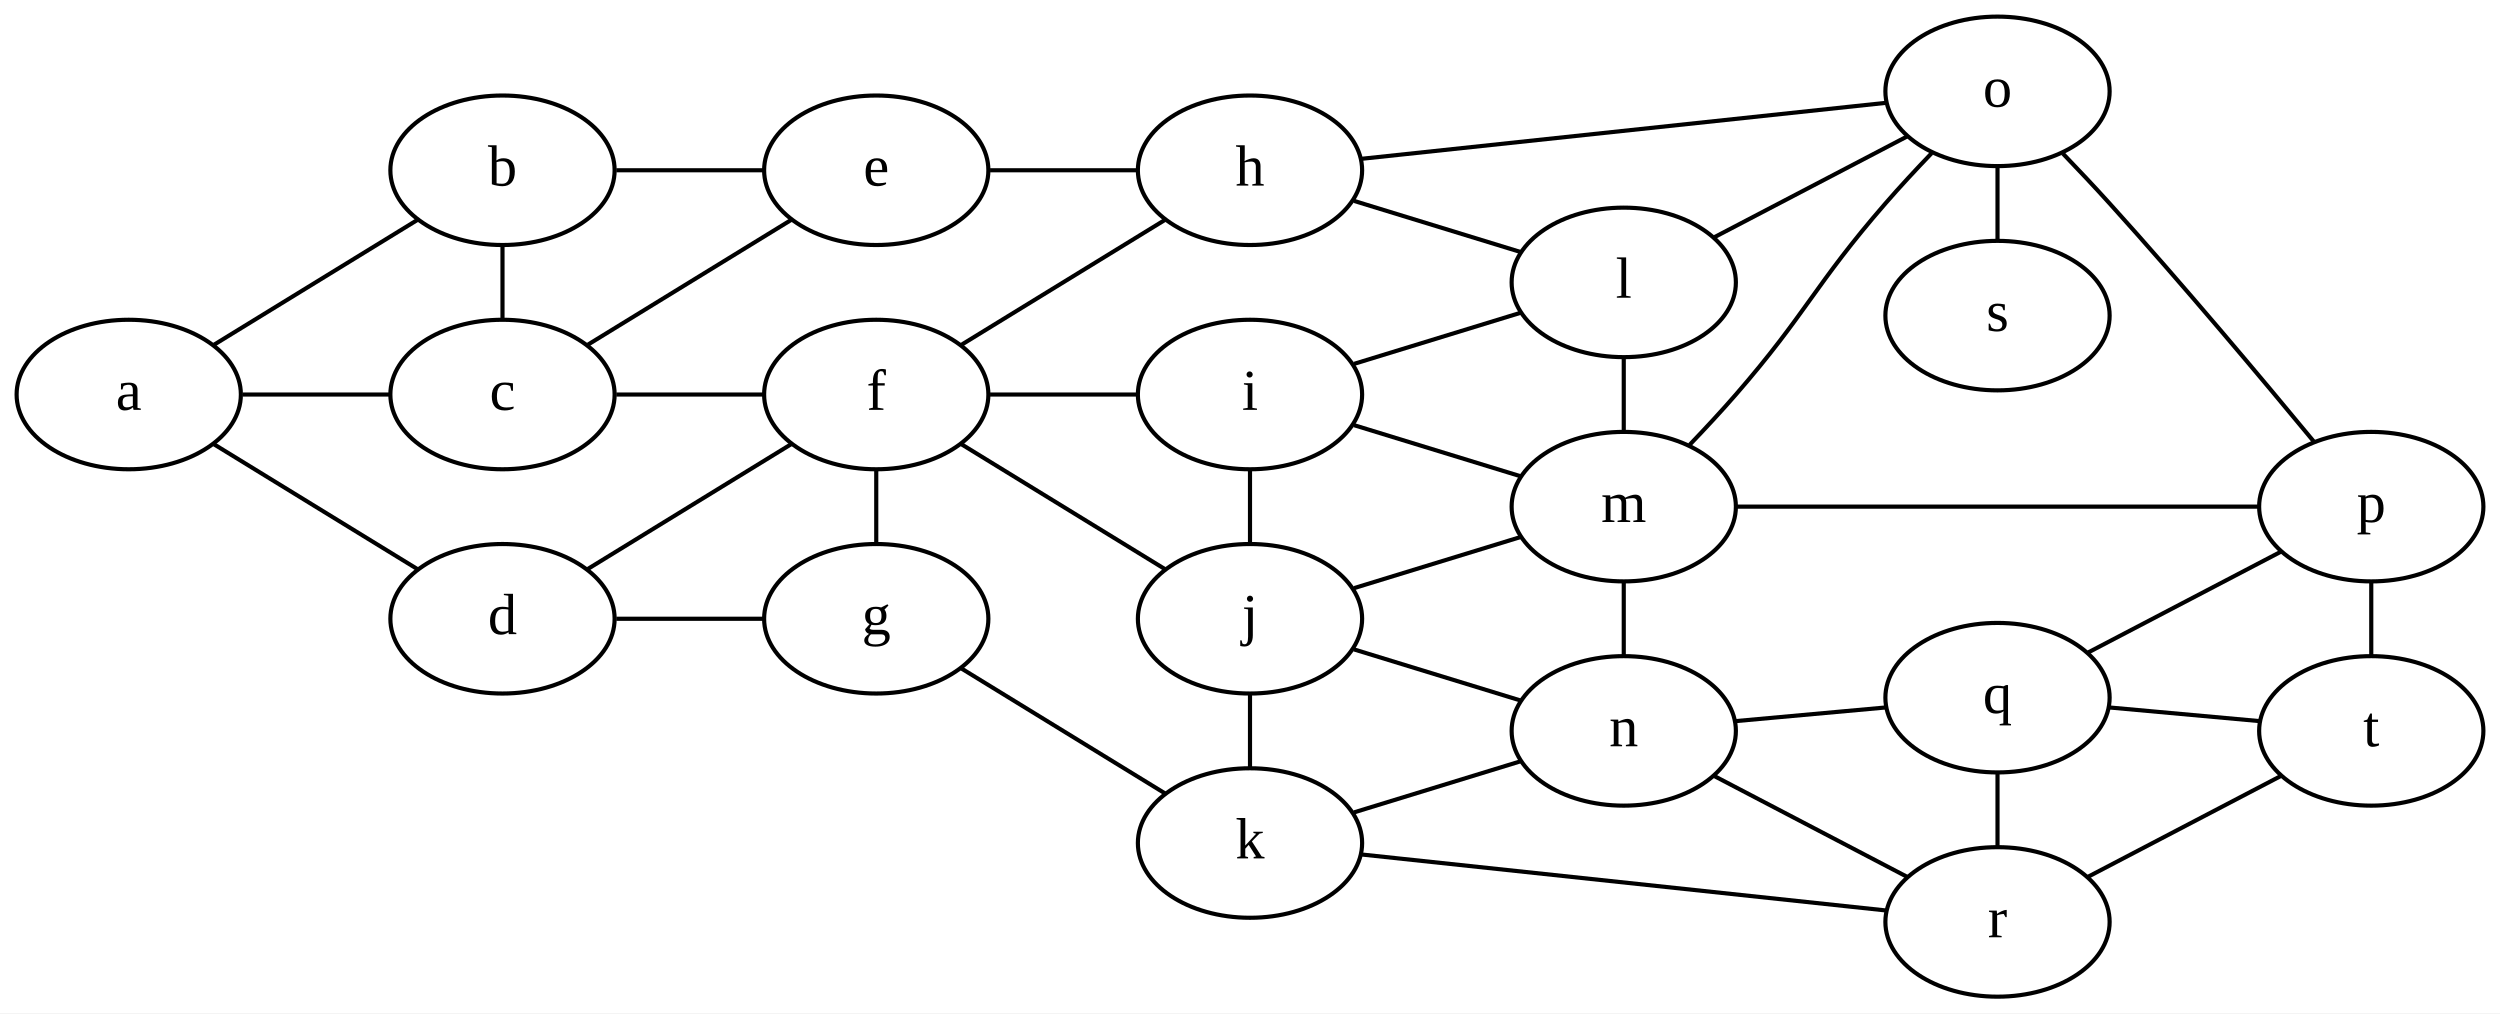
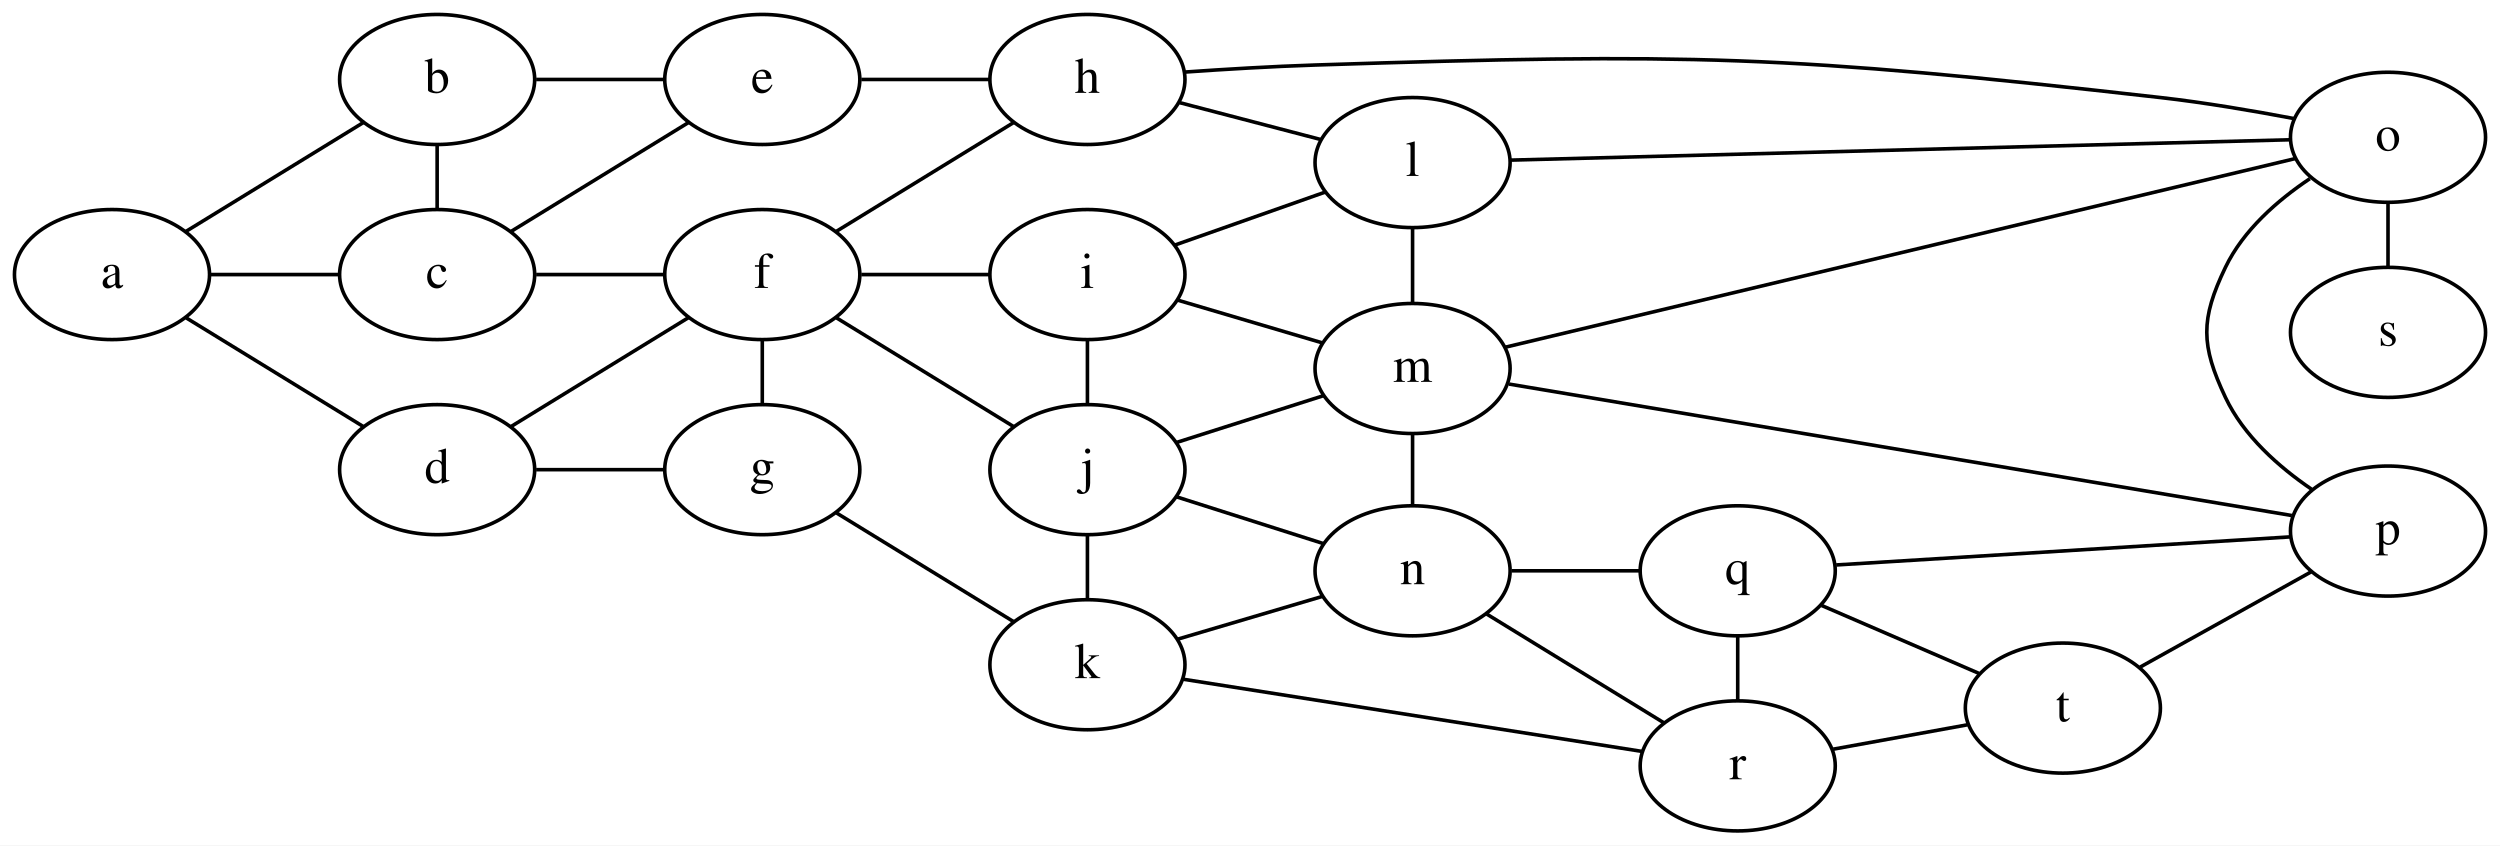
- <svg xmlns="http://www.w3.org/2000/svg" width="602pt" height="244pt" viewBox="0.00 0.00 602.00 244.00">
-   <g id="graph0" class="graph" transform="scale(1 1) rotate(0) translate(4 240)">
-     <polygon fill="white" stroke="none" points="-4,4 -4,-240 598,-240 598,4 -4,4" />
+ <svg xmlns="http://www.w3.org/2000/svg" width="692pt" height="234pt" viewBox="0.00 0.00 692.00 234.00">
+   <g id="graph0" class="graph" transform="scale(1 1) rotate(0) translate(4 230)">
+     <polygon fill="white" stroke="transparent" points="-4,4 -4,-230 688,-230 688,4 -4,4" />
    <g id="node1" class="node">
-       <ellipse fill="none" stroke="black" cx="207" cy="-199" rx="27" ry="18" />
-       <text text-anchor="middle" x="207" y="-195.3" font-family="Times New Roman,serif" font-size="14.00">e</text>
+       <ellipse fill="none" stroke="black" cx="117" cy="-208" rx="27" ry="18" />
+       <text text-anchor="middle" x="117" y="-204.3" font-family="Times,serif" font-size="14.00">b</text>
    </g>
    <g id="node2" class="node">
-       <ellipse fill="none" stroke="black" cx="297" cy="-199" rx="27" ry="18" />
-       <text text-anchor="middle" x="297" y="-195.3" font-family="Times New Roman,serif" font-size="14.00">h</text>
+       <ellipse fill="none" stroke="black" cx="117" cy="-154" rx="27" ry="18" />
+       <text text-anchor="middle" x="117" y="-150.3" font-family="Times,serif" font-size="14.00">c</text>
+     </g>
+     <g id="edge7" class="edge">
+       <path fill="none" stroke="black" d="M117,-189.79C117,-183.91 117,-178.02 117,-172.14" />
+     </g>
+     <g id="node4" class="node">
+       <ellipse fill="none" stroke="black" cx="207" cy="-208" rx="27" ry="18" />
+       <text text-anchor="middle" x="207" y="-204.3" font-family="Times,serif" font-size="14.00">e</text>
+     </g>
+     <g id="edge8" class="edge">
+       <path fill="none" stroke="black" d="M144.4,-208C155.64,-208 168.72,-208 179.92,-208" />
+     </g>
+     <g id="edge9" class="edge">
+       <path fill="none" stroke="black" d="M137.53,-165.98C152.11,-174.93 171.95,-187.11 186.52,-196.05" />
+     </g>
+     <g id="node5" class="node">
+       <ellipse fill="none" stroke="black" cx="207" cy="-154" rx="27" ry="18" />
+       <text text-anchor="middle" x="207" y="-150.3" font-family="Times,serif" font-size="14.00">f</text>
+     </g>
+     <g id="edge10" class="edge">
+       <path fill="none" stroke="black" d="M144.4,-154C155.64,-154 168.72,-154 179.92,-154" />
+     </g>
+     <g id="node3" class="node">
+       <ellipse fill="none" stroke="black" cx="117" cy="-100" rx="27" ry="18" />
+       <text text-anchor="middle" x="117" y="-96.3" font-family="Times,serif" font-size="14.00">d</text>
+     </g>
+     <g id="edge11" class="edge">
+       <path fill="none" stroke="black" d="M137.53,-111.98C152.11,-120.93 171.95,-133.11 186.52,-142.05" />
+     </g>
+     <g id="node6" class="node">
+       <ellipse fill="none" stroke="black" cx="207" cy="-100" rx="27" ry="18" />
+       <text text-anchor="middle" x="207" y="-96.3" font-family="Times,serif" font-size="14.00">g</text>
+     </g>
+     <g id="edge12" class="edge">
+       <path fill="none" stroke="black" d="M144.4,-100C155.64,-100 168.72,-100 179.92,-100" />
+     </g>
+     <g id="node7" class="node">
+       <ellipse fill="none" stroke="black" cx="297" cy="-208" rx="27" ry="18" />
+       <text text-anchor="middle" x="297" y="-204.3" font-family="Times,serif" font-size="14.00">h</text>
    </g>
    <g id="edge1" class="edge">
-       <path fill="none" stroke="black" d="M234.403,-199C245.642,-199 258.715,-199 269.919,-199" />
+       <path fill="none" stroke="black" d="M234.4,-208C245.64,-208 258.72,-208 269.92,-208" />
+     </g>
+     <g id="edge13" class="edge">
+       <path fill="none" stroke="black" d="M207,-135.79C207,-129.91 207,-124.02 207,-118.14" />
+     </g>
+     <g id="edge14" class="edge">
+       <path fill="none" stroke="black" d="M227.53,-165.98C242.11,-174.93 261.95,-187.11 276.52,-196.05" />
+     </g>
+     <g id="node8" class="node">
+       <ellipse fill="none" stroke="black" cx="297" cy="-154" rx="27" ry="18" />
+       <text text-anchor="middle" x="297" y="-150.3" font-family="Times,serif" font-size="14.00">i</text>
+     </g>
+     <g id="edge15" class="edge">
+       <path fill="none" stroke="black" d="M234.4,-154C245.64,-154 258.72,-154 269.92,-154" />
+     </g>
+     <g id="node9" class="node">
+       <ellipse fill="none" stroke="black" cx="297" cy="-100" rx="27" ry="18" />
+       <text text-anchor="middle" x="297" y="-96.3" font-family="Times,serif" font-size="14.00">j</text>
+     </g>
+     <g id="edge16" class="edge">
+       <path fill="none" stroke="black" d="M227.53,-142.02C242.11,-133.07 261.95,-120.89 276.52,-111.95" />
+     </g>
+     <g id="node10" class="node">
+       <ellipse fill="none" stroke="black" cx="297" cy="-46" rx="27" ry="18" />
+       <text text-anchor="middle" x="297" y="-42.3" font-family="Times,serif" font-size="14.00">k</text>
+     </g>
+     <g id="edge2" class="edge">
+       <path fill="none" stroke="black" d="M227.53,-88.02C242.11,-79.07 261.95,-66.89 276.52,-57.95" />
+     </g>
+     <g id="node11" class="node">
+       <ellipse fill="none" stroke="black" cx="387" cy="-185" rx="27" ry="18" />
+       <text text-anchor="middle" x="387" y="-181.3" font-family="Times,serif" font-size="14.00">l</text>
+     </g>
+     <g id="edge17" class="edge">
+       <path fill="none" stroke="black" d="M322.51,-201.59C334.72,-198.4 349.43,-194.56 361.62,-191.37" />
+     </g>
+     <g id="node16" class="node">
+       <ellipse fill="none" stroke="black" cx="657" cy="-192" rx="27" ry="18" />
+       <text text-anchor="middle" x="657" y="-188.3" font-family="Times,serif" font-size="14.00">o</text>
+     </g>
+     <g id="edge18" class="edge">
+       <path fill="none" stroke="black" d="M323.92,-210.05C335.03,-210.83 348.14,-211.62 360,-212 464.02,-215.35 490.58,-214.71 594,-203 606.27,-201.61 619.79,-199.3 631.07,-197.16" />
+     </g>
+     <g id="edge19" class="edge">
+       <path fill="none" stroke="black" d="M297,-135.79C297,-129.91 297,-124.02 297,-118.14" />
+     </g>
+     <g id="edge20" class="edge">
+       <path fill="none" stroke="black" d="M321.12,-162.14C333.95,-166.67 349.87,-172.27 362.73,-176.8" />
+     </g>
+     <g id="node12" class="node">
+       <ellipse fill="none" stroke="black" cx="387" cy="-128" rx="27" ry="18" />
+       <text text-anchor="middle" x="387" y="-124.3" font-family="Times,serif" font-size="14.00">m</text>
+     </g>
+     <g id="edge21" class="edge">
+       <path fill="none" stroke="black" d="M322.05,-146.9C334.46,-143.23 349.57,-138.76 361.98,-135.1" />
+     </g>
+     <g id="edge22" class="edge">
+       <path fill="none" stroke="black" d="M297,-81.79C297,-75.91 297,-70.02 297,-64.14" />
+     </g>
+     <g id="edge23" class="edge">
+       <path fill="none" stroke="black" d="M321.58,-107.5C334.21,-111.52 349.72,-116.46 362.35,-120.48" />
+     </g>
+     <g id="node13" class="node">
+       <ellipse fill="none" stroke="black" cx="387" cy="-72" rx="27" ry="18" />
+       <text text-anchor="middle" x="387" y="-68.3" font-family="Times,serif" font-size="14.00">n</text>
+     </g>
+     <g id="edge24" class="edge">
+       <path fill="none" stroke="black" d="M321.58,-92.5C334.21,-88.48 349.72,-83.54 362.35,-79.52" />
+     </g>
+     <g id="edge25" class="edge">
+       <path fill="none" stroke="black" d="M322.05,-53.1C334.46,-56.77 349.57,-61.24 361.98,-64.9" />
+     </g>
+     <g id="node15" class="node">
+       <ellipse fill="none" stroke="black" cx="477" cy="-18" rx="27" ry="18" />
+       <text text-anchor="middle" x="477" y="-14.3" font-family="Times,serif" font-size="14.00">r</text>
+     </g>
+     <g id="edge26" class="edge">
+       <path fill="none" stroke="black" d="M323.5,-41.99C357.34,-36.67 416.73,-27.32 450.54,-22" />
+     </g>
+     <g id="edge27" class="edge">
+       <path fill="none" stroke="black" d="M387,-166.84C387,-159.98 387,-153.12 387,-146.26" />
+     </g>
+     <g id="edge28" class="edge">
+       <path fill="none" stroke="black" d="M414.18,-185.68C465.42,-187.02 578.39,-189.97 629.71,-191.31" />
+     </g>
+     <g id="edge29" class="edge">
+       <path fill="none" stroke="black" d="M387,-109.78C387,-103.31 387,-96.84 387,-90.38" />
+     </g>
+     <g id="edge30" class="edge">
+       <path fill="none" stroke="black" d="M412.73,-133.91C463.79,-146.1 580.32,-173.93 631.33,-186.11" />
+     </g>
+     <g id="node18" class="node">
+       <ellipse fill="none" stroke="black" cx="657" cy="-83" rx="27" ry="18" />
+       <text text-anchor="middle" x="657" y="-79.3" font-family="Times,serif" font-size="14.00">p</text>
+     </g>
+     <g id="edge31" class="edge">
+       <path fill="none" stroke="black" d="M413.7,-123.69C464.92,-115.08 579.22,-95.89 630.38,-87.3" />
    </g>
    <g id="node14" class="node">
-       <ellipse fill="none" stroke="black" cx="477" cy="-218" rx="27" ry="18" />
-       <text text-anchor="middle" x="477" y="-214.3" font-family="Times New Roman,serif" font-size="14.00">o</text>
-     </g>
-     <g id="edge17" class="edge">
-       <path fill="none" stroke="black" d="M323.883,-201.763C357.63,-205.365 416.323,-211.63 450.086,-215.234" />
-     </g>
-     <g id="node15" class="node">
-       <ellipse fill="none" stroke="black" cx="387" cy="-172" rx="27" ry="18" />
-       <text text-anchor="middle" x="387" y="-168.3" font-family="Times New Roman,serif" font-size="14.00">l</text>
-     </g>
-     <g id="edge18" class="edge">
-       <path fill="none" stroke="black" d="M322.046,-191.622C334.565,-187.781 349.818,-183.101 362.287,-179.275" />
-     </g>
-     <g id="node3" class="node">
-       <ellipse fill="none" stroke="black" cx="207" cy="-91" rx="27" ry="18" />
-       <text text-anchor="middle" x="207" y="-87.3" font-family="Times New Roman,serif" font-size="14.00">g</text>
-     </g>
-     <g id="node4" class="node">
-       <ellipse fill="none" stroke="black" cx="297" cy="-37" rx="27" ry="18" />
-       <text text-anchor="middle" x="297" y="-33.3" font-family="Times New Roman,serif" font-size="14.00">k</text>
-     </g>
-     <g id="edge2" class="edge">
-       <path fill="none" stroke="black" d="M227.53,-79.016C242.113,-70.067 261.955,-57.892 276.525,-48.951" />
-     </g>
-     <g id="node5" class="node">
-       <ellipse fill="none" stroke="black" cx="477" cy="-18" rx="27" ry="18" />
-       <text text-anchor="middle" x="477" y="-14.3" font-family="Times New Roman,serif" font-size="14.00">r</text>
-     </g>
-     <g id="edge25" class="edge">
-       <path fill="none" stroke="black" d="M323.883,-34.237C357.63,-30.635 416.323,-24.37 450.086,-20.766" />
+       <ellipse fill="none" stroke="black" cx="477" cy="-72" rx="27" ry="18" />
+       <text text-anchor="middle" x="477" y="-68.3" font-family="Times,serif" font-size="14.00">q</text>
+     </g>
+     <g id="edge32" class="edge">
+       <path fill="none" stroke="black" d="M414.4,-72C425.64,-72 438.72,-72 449.92,-72" />
+     </g>
+     <g id="edge33" class="edge">
+       <path fill="none" stroke="black" d="M407.53,-60.02C422.11,-51.07 441.95,-38.89 456.52,-29.95" />
+     </g>
+     <g id="edge38" class="edge">
+       <path fill="none" stroke="black" d="M477,-53.79C477,-47.91 477,-42.02 477,-36.14" />
+     </g>
+     <g id="node19" class="node">
+       <ellipse fill="none" stroke="black" cx="567" cy="-34" rx="27" ry="18" />
+       <text text-anchor="middle" x="567" y="-30.3" font-family="Times,serif" font-size="14.00">t</text>
+     </g>
+     <g id="edge39" class="edge">
+       <path fill="none" stroke="black" d="M500.21,-62.41C513.55,-56.65 530.46,-49.35 543.8,-43.59" />
+     </g>
+     <g id="edge3" class="edge">
+       <path fill="none" stroke="black" d="M503.45,-22.63C515.13,-24.75 528.94,-27.26 540.6,-29.38" />
    </g>
    <g id="node17" class="node">
-       <ellipse fill="none" stroke="black" cx="387" cy="-64" rx="27" ry="18" />
-       <text text-anchor="middle" x="387" y="-60.3" font-family="Times New Roman,serif" font-size="14.00">n</text>
-     </g>
-     <g id="edge26" class="edge">
-       <path fill="none" stroke="black" d="M322.046,-44.378C334.565,-48.219 349.818,-52.899 362.287,-56.724" />
-     </g>
-     <g id="node6" class="node">
-       <ellipse fill="none" stroke="black" cx="567" cy="-64" rx="27" ry="18" />
-       <text text-anchor="middle" x="567" y="-60.3" font-family="Times New Roman,serif" font-size="14.00">t</text>
-     </g>
-     <g id="edge3" class="edge">
-       <path fill="none" stroke="black" d="M498.855,-28.901C512.883,-36.234 531.298,-45.861 545.295,-53.177" />
-     </g>
-     <g id="node7" class="node">
-       <ellipse fill="none" stroke="black" cx="27" cy="-145" rx="27" ry="18" />
-       <text text-anchor="middle" x="27" y="-141.3" font-family="Times New Roman,serif" font-size="14.00">a</text>
-     </g>
-     <g id="node8" class="node">
-       <ellipse fill="none" stroke="black" cx="117" cy="-199" rx="27" ry="18" />
-       <text text-anchor="middle" x="117" y="-195.3" font-family="Times New Roman,serif" font-size="14.00">b</text>
+       <ellipse fill="none" stroke="black" cx="657" cy="-138" rx="27" ry="18" />
+       <text text-anchor="middle" x="657" y="-134.3" font-family="Times,serif" font-size="14.00">s</text>
+     </g>
+     <g id="edge34" class="edge">
+       <path fill="none" stroke="black" d="M657,-173.79C657,-167.91 657,-162.02 657,-156.14" />
+     </g>
+     <g id="edge35" class="edge">
+       <path fill="none" stroke="black" d="M635.38,-180.55C626.4,-174.54 616.94,-166.28 612,-156 605.07,-141.58 605.17,-134.47 612,-120 617.01,-109.39 626.72,-100.8 635.84,-94.58" />
+     </g>
+     <g id="edge36" class="edge">
+       <path fill="none" stroke="black" d="M629.92,-81.39C596.26,-79.31 538.02,-75.71 504.26,-73.62" />
+     </g>
+     <g id="edge37" class="edge">
+       <path fill="none" stroke="black" d="M635.7,-71.7C621.51,-63.79 602.63,-53.28 588.41,-45.36" />
+     </g>
+     <g id="node20" class="node">
+       <ellipse fill="none" stroke="black" cx="27" cy="-154" rx="27" ry="18" />
+       <text text-anchor="middle" x="27" y="-150.3" font-family="Times,serif" font-size="14.00">a</text>
    </g>
    <g id="edge4" class="edge">
-       <path fill="none" stroke="black" d="M47.53,-156.984C62.113,-165.933 81.955,-178.108 96.525,-187.049" />
-     </g>
-     <g id="node9" class="node">
-       <ellipse fill="none" stroke="black" cx="117" cy="-145" rx="27" ry="18" />
-       <text text-anchor="middle" x="117" y="-141.3" font-family="Times New Roman,serif" font-size="14.00">c</text>
+       <path fill="none" stroke="black" d="M47.53,-165.98C62.11,-174.93 81.95,-187.11 96.52,-196.05" />
    </g>
    <g id="edge5" class="edge">
-       <path fill="none" stroke="black" d="M54.403,-145C65.642,-145 78.715,-145 89.919,-145" />
-     </g>
-     <g id="node10" class="node">
-       <ellipse fill="none" stroke="black" cx="117" cy="-91" rx="27" ry="18" />
-       <text text-anchor="middle" x="117" y="-87.3" font-family="Times New Roman,serif" font-size="14.00">d</text>
+       <path fill="none" stroke="black" d="M54.4,-154C65.64,-154 78.72,-154 89.92,-154" />
    </g>
    <g id="edge6" class="edge">
-       <path fill="none" stroke="black" d="M47.53,-133.016C62.113,-124.067 81.955,-111.892 96.525,-102.951" />
-     </g>
-     <g id="edge7" class="edge">
-       <path fill="none" stroke="black" d="M144.403,-199C155.642,-199 168.715,-199 179.919,-199" />
-     </g>
-     <g id="edge8" class="edge">
-       <path fill="none" stroke="black" d="M117,-180.79C117,-174.907 117,-169.024 117,-163.141" />
-     </g>
-     <g id="edge9" class="edge">
-       <path fill="none" stroke="black" d="M137.53,-156.984C152.113,-165.933 171.955,-178.108 186.525,-187.049" />
-     </g>
-     <g id="node11" class="node">
-       <ellipse fill="none" stroke="black" cx="207" cy="-145" rx="27" ry="18" />
-       <text text-anchor="middle" x="207" y="-141.3" font-family="Times New Roman,serif" font-size="14.00">f</text>
-     </g>
-     <g id="edge10" class="edge">
-       <path fill="none" stroke="black" d="M144.403,-145C155.642,-145 168.715,-145 179.919,-145" />
-     </g>
-     <g id="edge11" class="edge">
-       <path fill="none" stroke="black" d="M144.403,-91C155.642,-91 168.715,-91 179.919,-91" />
-     </g>
-     <g id="edge12" class="edge">
-       <path fill="none" stroke="black" d="M137.53,-102.984C152.113,-111.933 171.955,-124.108 186.525,-133.049" />
-     </g>
-     <g id="edge13" class="edge">
-       <path fill="none" stroke="black" d="M227.53,-156.984C242.113,-165.933 261.955,-178.108 276.525,-187.049" />
-     </g>
-     <g id="edge14" class="edge">
-       <path fill="none" stroke="black" d="M207,-126.79C207,-120.907 207,-115.024 207,-109.141" />
-     </g>
-     <g id="node12" class="node">
-       <ellipse fill="none" stroke="black" cx="297" cy="-145" rx="27" ry="18" />
-       <text text-anchor="middle" x="297" y="-141.3" font-family="Times New Roman,serif" font-size="14.00">i</text>
-     </g>
-     <g id="edge15" class="edge">
-       <path fill="none" stroke="black" d="M234.403,-145C245.642,-145 258.715,-145 269.919,-145" />
-     </g>
-     <g id="node13" class="node">
-       <ellipse fill="none" stroke="black" cx="297" cy="-91" rx="27" ry="18" />
-       <text text-anchor="middle" x="297" y="-87.3" font-family="Times New Roman,serif" font-size="14.00">j</text>
-     </g>
-     <g id="edge16" class="edge">
-       <path fill="none" stroke="black" d="M227.53,-133.016C242.113,-124.067 261.955,-111.892 276.525,-102.951" />
-     </g>
-     <g id="edge19" class="edge">
-       <path fill="none" stroke="black" d="M297,-126.79C297,-120.907 297,-115.024 297,-109.141" />
-     </g>
-     <g id="edge20" class="edge">
-       <path fill="none" stroke="black" d="M322.046,-152.378C334.565,-156.219 349.818,-160.899 362.287,-164.725" />
-     </g>
-     <g id="node16" class="node">
-       <ellipse fill="none" stroke="black" cx="387" cy="-118" rx="27" ry="18" />
-       <text text-anchor="middle" x="387" y="-114.3" font-family="Times New Roman,serif" font-size="14.00">m</text>
-     </g>
-     <g id="edge21" class="edge">
-       <path fill="none" stroke="black" d="M322.046,-137.622C334.565,-133.781 349.818,-129.101 362.287,-125.275" />
-     </g>
-     <g id="edge22" class="edge">
-       <path fill="none" stroke="black" d="M297,-72.79C297,-66.907 297,-61.024 297,-55.141" />
-     </g>
-     <g id="edge23" class="edge">
-       <path fill="none" stroke="black" d="M322.046,-98.378C334.565,-102.219 349.818,-106.899 362.287,-110.725" />
-     </g>
-     <g id="edge24" class="edge">
-       <path fill="none" stroke="black" d="M322.046,-83.622C334.565,-79.781 349.818,-75.101 362.287,-71.275" />
-     </g>
-     <g id="node18" class="node">
-       <ellipse fill="none" stroke="black" cx="567" cy="-118" rx="27" ry="18" />
-       <text text-anchor="middle" x="567" y="-114.3" font-family="Times New Roman,serif" font-size="14.00">p</text>
-     </g>
-     <g id="edge34" class="edge">
-       <path fill="none" stroke="black" d="M492.745,-203.021C496.466,-199.15 500.42,-194.957 504,-191 521.512,-171.64 540.864,-148.57 553.212,-133.622" />
-     </g>
-     <g id="node20" class="node">
-       <ellipse fill="none" stroke="black" cx="477" cy="-164" rx="27" ry="18" />
-       <text text-anchor="middle" x="477" y="-160.3" font-family="Times New Roman,serif" font-size="14.00">s</text>
-     </g>
-     <g id="edge35" class="edge">
-       <path fill="none" stroke="black" d="M477,-199.79C477,-193.907 477,-188.024 477,-182.141" />
-     </g>
-     <g id="edge27" class="edge">
-       <path fill="none" stroke="black" d="M408.855,-182.901C422.883,-190.234 441.298,-199.861 455.295,-207.177" />
-     </g>
-     <g id="edge28" class="edge">
-       <path fill="none" stroke="black" d="M387,-153.79C387,-147.907 387,-142.024 387,-136.141" />
-     </g>
-     <g id="edge29" class="edge">
-       <path fill="none" stroke="black" d="M402.856,-132.881C406.575,-136.754 410.5,-140.972 414,-145 431.026,-164.598 432.974,-171.402 450,-191 453.5,-195.028 457.425,-199.246 461.144,-203.119" />
-     </g>
-     <g id="edge30" class="edge">
-       <path fill="none" stroke="black" d="M387,-99.79C387,-93.907 387,-88.024 387,-82.141" />
-     </g>
-     <g id="edge31" class="edge">
-       <path fill="none" stroke="black" d="M414.265,-118C448.015,-118 506.256,-118 539.918,-118" />
-     </g>
-     <g id="edge32" class="edge">
-       <path fill="none" stroke="black" d="M408.855,-53.099C422.883,-45.766 441.298,-36.139 455.295,-28.823" />
-     </g>
-     <g id="node19" class="node">
-       <ellipse fill="none" stroke="black" cx="477" cy="-72" rx="27" ry="18" />
-       <text text-anchor="middle" x="477" y="-68.3" font-family="Times New Roman,serif" font-size="14.00">q</text>
-     </g>
-     <g id="edge33" class="edge">
-       <path fill="none" stroke="black" d="M413.927,-66.357C425.283,-67.389 438.584,-68.599 449.954,-69.632" />
-     </g>
-     <g id="edge36" class="edge">
-       <path fill="none" stroke="black" d="M567,-99.79C567,-93.907 567,-88.024 567,-82.141" />
-     </g>
-     <g id="edge37" class="edge">
-       <path fill="none" stroke="black" d="M545.295,-107.177C531.298,-99.861 512.883,-90.234 498.855,-82.901" />
-     </g>
-     <g id="edge38" class="edge">
-       <path fill="none" stroke="black" d="M477,-53.79C477,-47.907 477,-42.024 477,-36.141" />
-     </g>
-     <g id="edge39" class="edge">
-       <path fill="none" stroke="black" d="M503.927,-69.643C515.283,-68.611 528.584,-67.401 539.954,-66.368" />
+       <path fill="none" stroke="black" d="M47.53,-142.02C62.11,-133.07 81.95,-120.89 96.52,-111.95" />
    </g>
  </g>
</svg>
